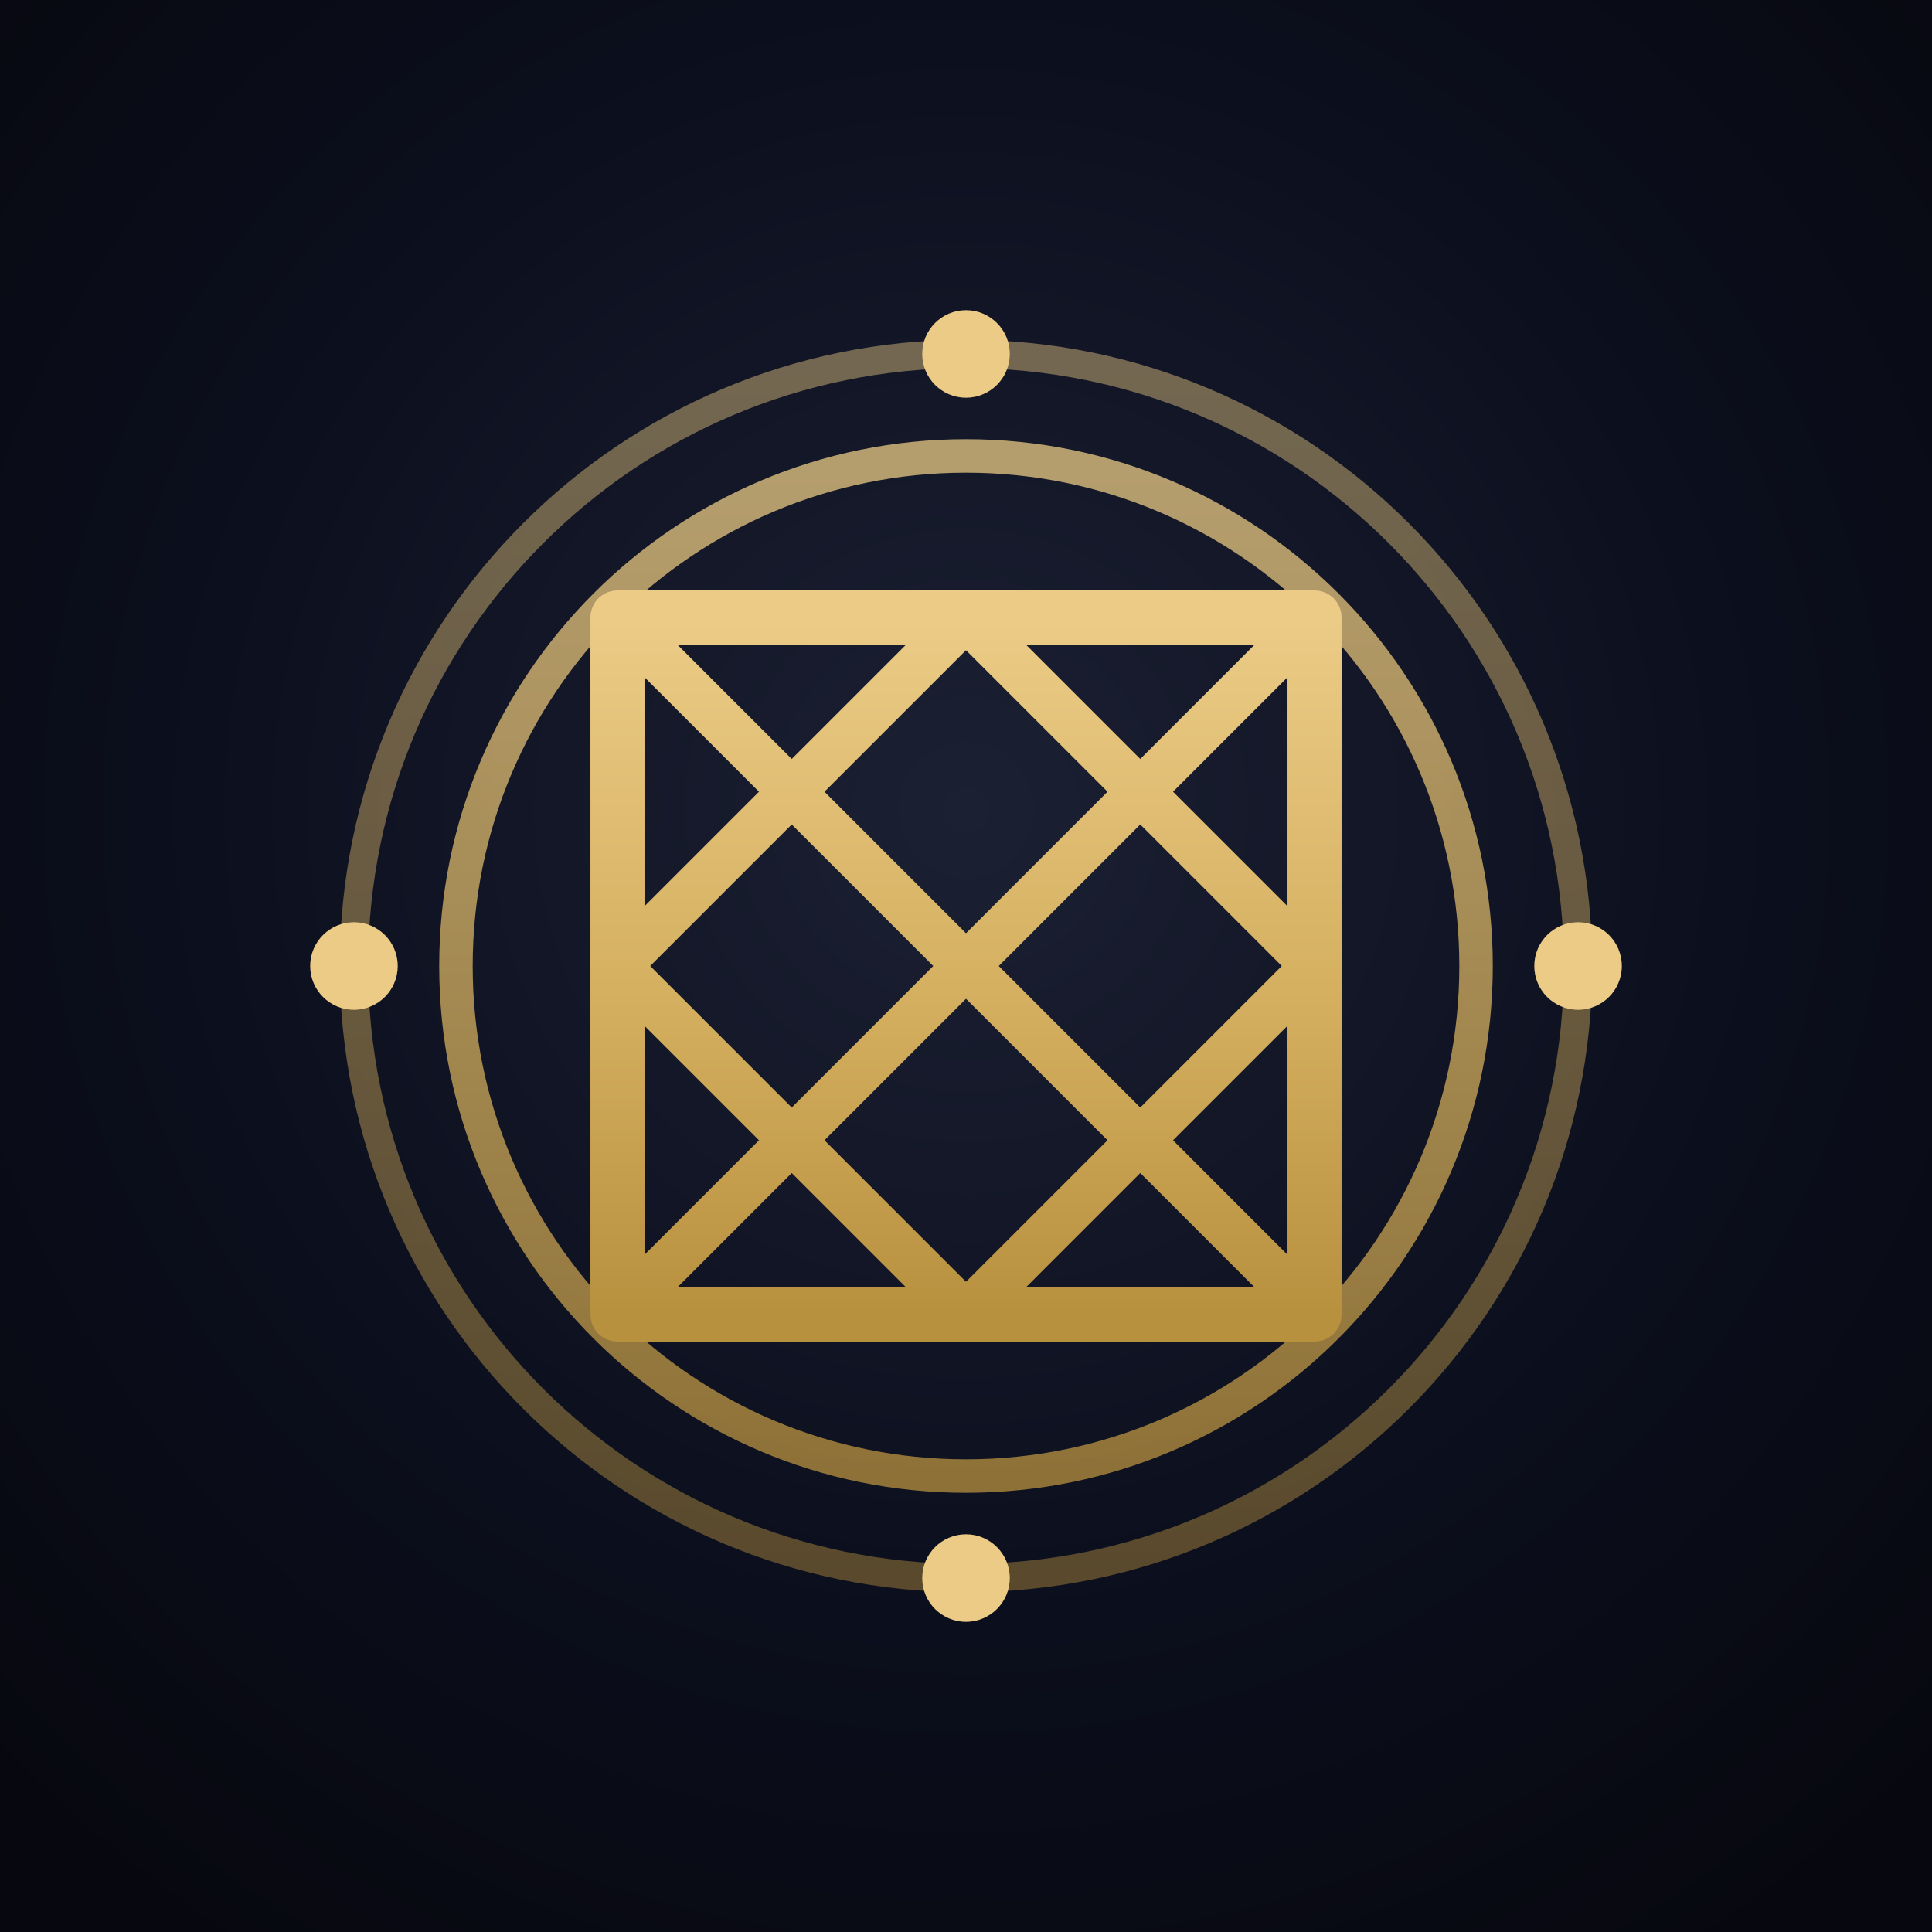
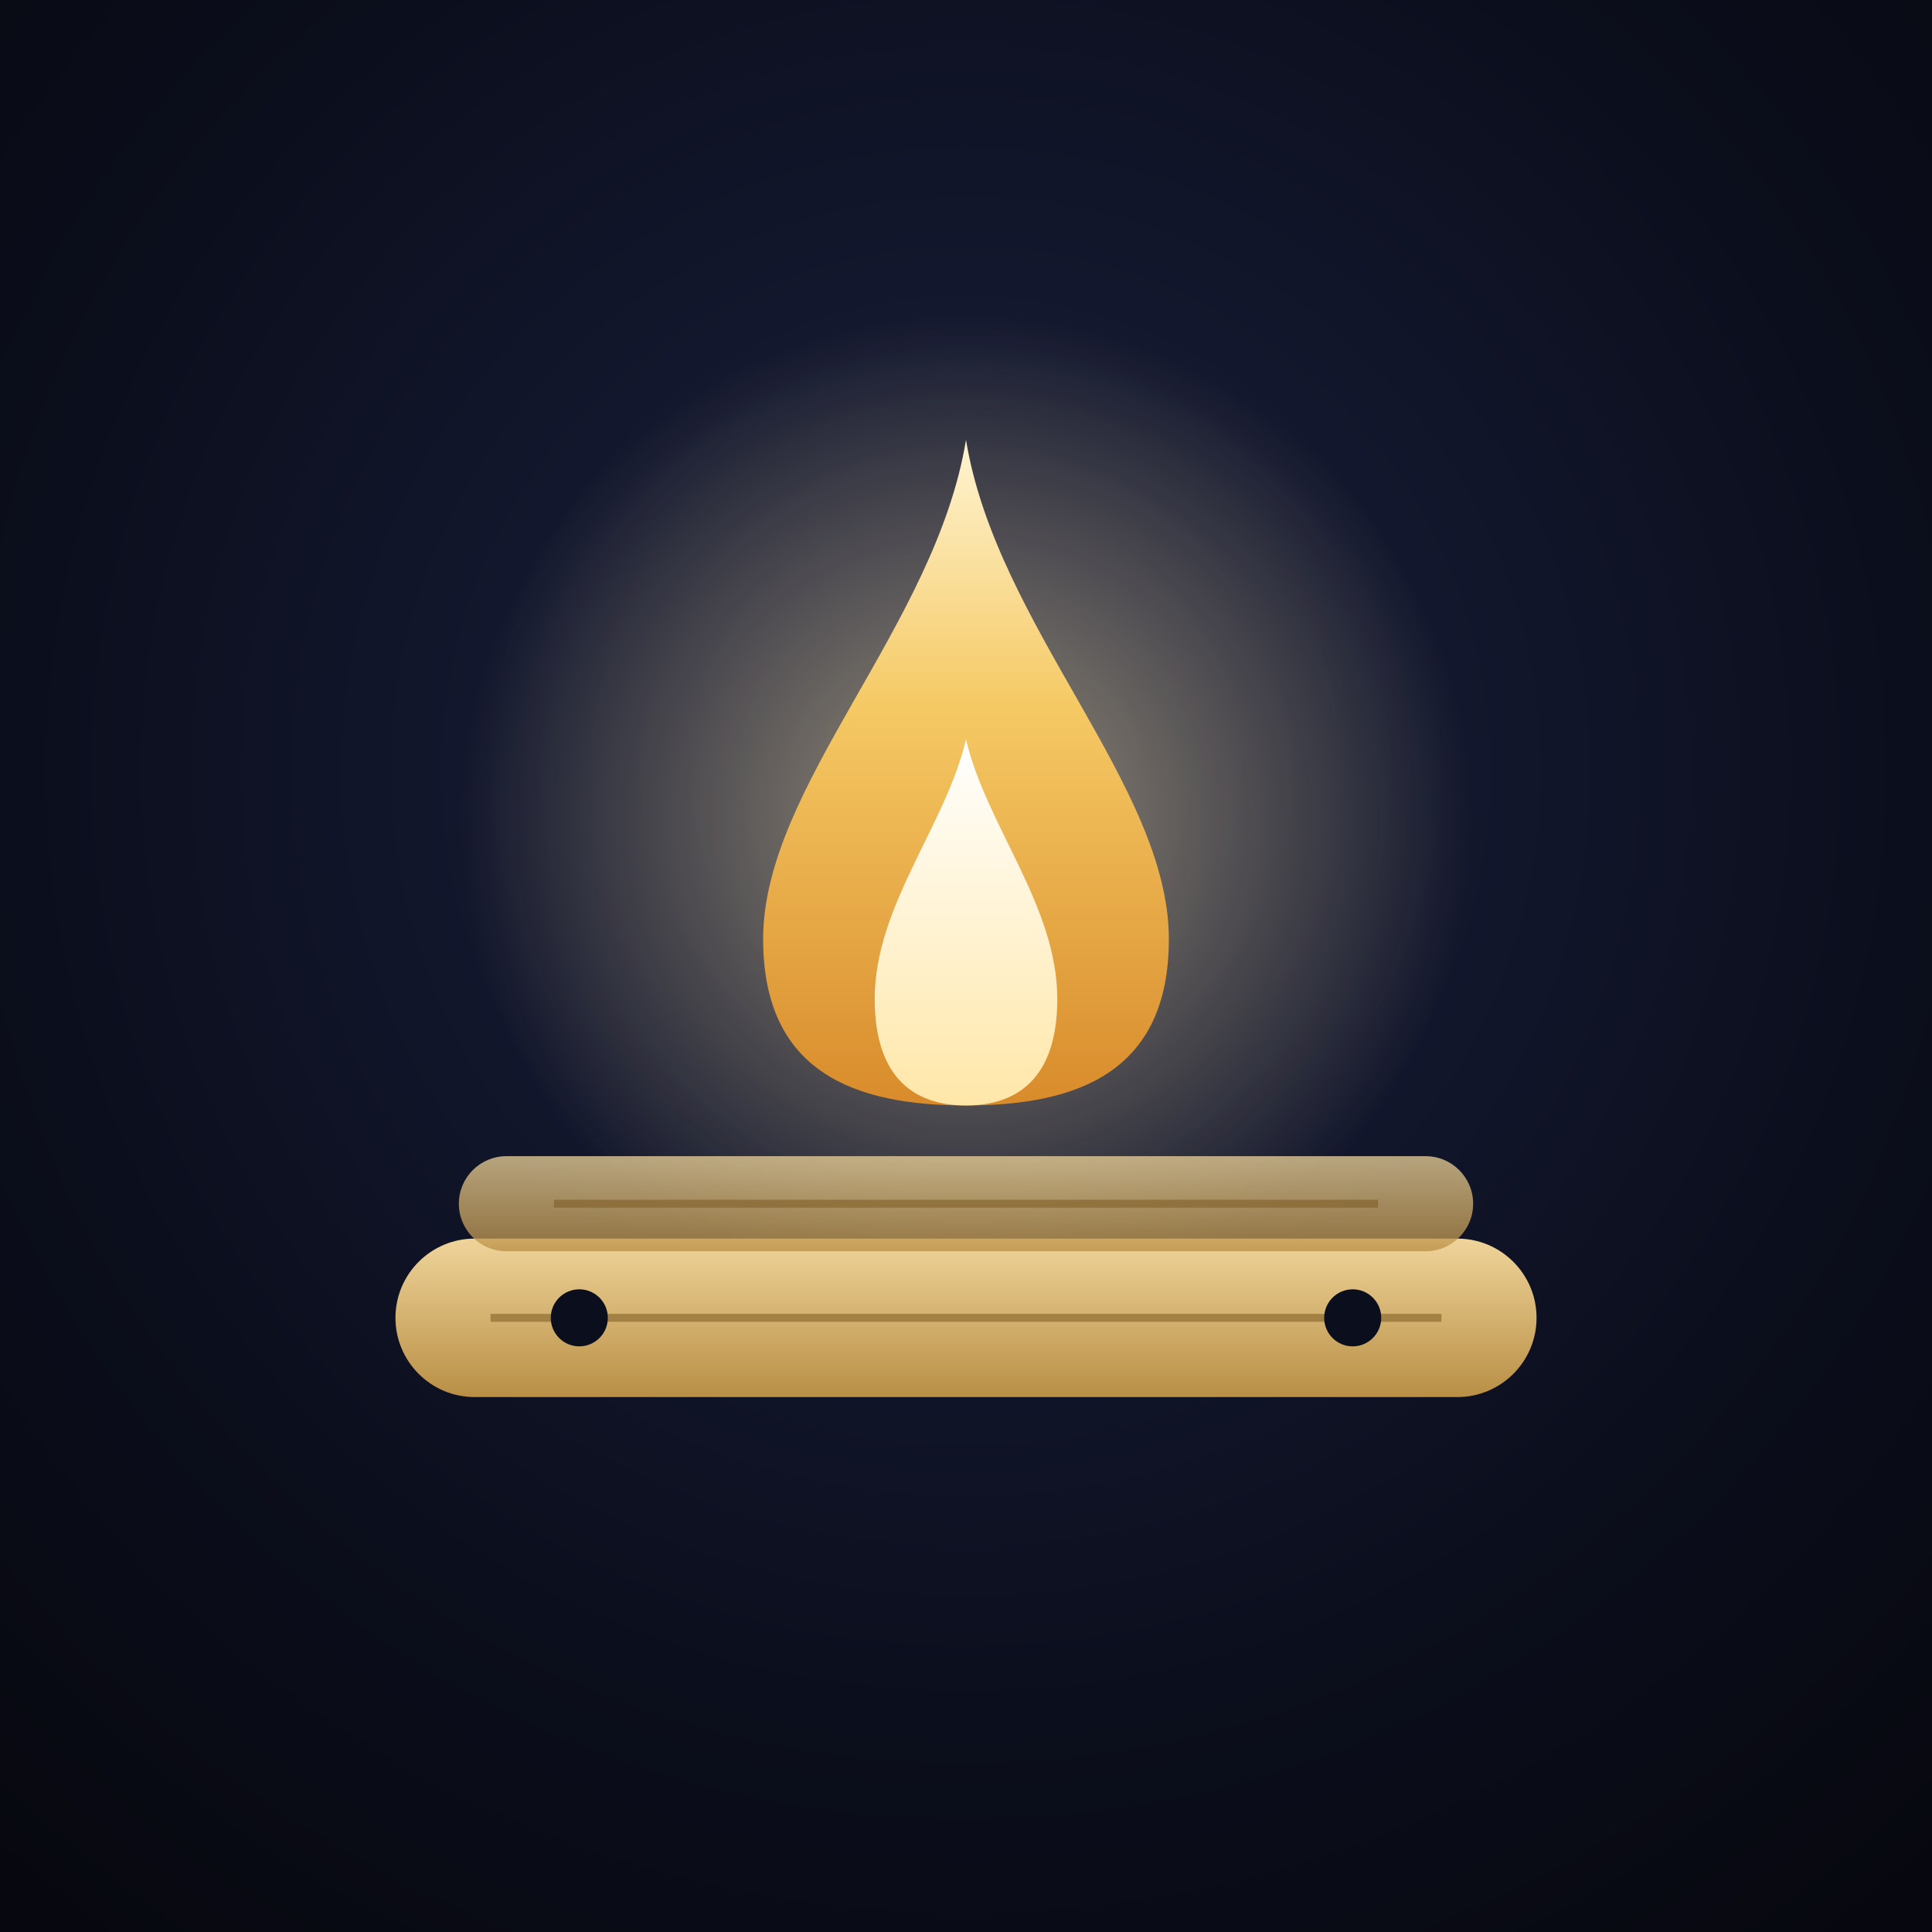
- <svg xmlns="http://www.w3.org/2000/svg" width="512" height="512" viewBox="0 0 512 512">
+ <svg xmlns="http://www.w3.org/2000/svg" viewBox="0 0 512 512">
  <defs>
-     <radialGradient id="bg" cx="50%" cy="42%" r="70%">
-       <stop offset="0%" stop-color="#1B2033" />
-       <stop offset="60%" stop-color="#0B0E1C" />
+     <radialGradient id="bg" cx="50%" cy="40%" r="75%">
+       <stop offset="0%" stop-color="#1B2140" />
+       <stop offset="65%" stop-color="#0B0E1C" />
      <stop offset="100%" stop-color="#07080F" />
    </radialGradient>
-     <linearGradient id="gold" x1="0" y1="0" x2="0" y2="1">
-       <stop offset="0%" stop-color="#EBCB86" />
+     <linearGradient id="gold" x1="0" y1="0" x2="1" y2="1">
+       <stop offset="0%" stop-color="#F3D99A" />
+       <stop offset="45%" stop-color="#D4AF5F" />
+       <stop offset="100%" stop-color="#A27B2E" />
+     </linearGradient>
+     <linearGradient id="goldv" x1="0" y1="0" x2="0" y2="1">
+       <stop offset="0%" stop-color="#F6E1A8" />
      <stop offset="55%" stop-color="#D4AF5F" />
-       <stop offset="100%" stop-color="#B8913F" />
+       <stop offset="100%" stop-color="#9C7428" />
+     </linearGradient>
+     <radialGradient id="glow" cx="50%" cy="50%" r="50%">
+       <stop offset="0%" stop-color="#FFE7A8" stop-opacity=".55" />
+       <stop offset="100%" stop-color="#FFE7A8" stop-opacity="0" />
+     </radialGradient>
+   </defs>
+   <defs>
+     <linearGradient id="flame" x1="0" y1="0" x2="0" y2="1">
+       <stop offset="0%" stop-color="#FFF4D2" />
+       <stop offset="40%" stop-color="#F5C964" />
+       <stop offset="100%" stop-color="#D98B2B" />
+     </linearGradient>
+     <linearGradient id="inner" x1="0" y1="0" x2="0" y2="1">
+       <stop offset="0%" stop-color="#FFFFFF" />
+       <stop offset="100%" stop-color="#FFE7A8" />
+     </linearGradient>
+     <linearGradient id="leaf" x1="0" y1="0" x2="0" y2="1">
+       <stop offset="0%" stop-color="#EFD49A" />
+       <stop offset="100%" stop-color="#B98F45" />
    </linearGradient>
  </defs>
-   <rect width="512" height="512" rx="0" fill="url(#bg)" />
-   <g transform="translate(87.04 87.04) scale(2.2528)" fill="none" stroke="url(#gold)" stroke-linejoin="round" stroke-linecap="round">
-     <circle cx="75" cy="75" r="72" stroke-width="3.33" stroke-opacity=".45" />
-     <circle cx="75" cy="75" r="60" stroke-width="3.94" stroke-opacity=".75" />
-     <rect x="34" y="34" width="82" height="82" stroke-width="6.36" />
-     <path d="M34 34l82 82M116 34l-82 82M75 34l41 41-41 41-41-41z" stroke-width="5.45" />
-     <g fill="#EBCB86" stroke="none">
-       <circle cx="75" cy="3" r="5.15" />
-       <circle cx="147" cy="75" r="5.15" />
-       <circle cx="75" cy="147" r="5.15" />
-       <circle cx="3" cy="75" r="5.15" />
+   <rect width="512" height="512" fill="url(#bg)" />
+   <g transform="translate(256 256) scale(0.84) translate(-256 -256)">
+     <circle cx="256" cy="210" r="160" fill="url(#glow)" />
+     <path d="M256 90 C265.6 148.8 320 199.2 320 247.5 C320 289.5 291.2 300 256 300 C220.8 300 192 289.5 192 247.5 C192 199.2 246.4 148.8 256 90 Z" fill="url(#flame)" />
+     <path d="M256 184.5 C262.4 211.8 284.8 237.0 284.8 266.4 C284.8 291.6 272.0 300.0 256 300.0 C240.0 300.0 227.2 291.6 227.2 266.4 C227.2 237.0 249.6 211.8 256 184.5 Z" fill="url(#inner)" />
+     <rect x="76" y="342" width="360" height="50" rx="25.0" fill="url(#leaf)" opacity="1.0" />
+     <path d="M106 367.0 H406" stroke="#7A5A22" stroke-width="2.5" stroke-opacity=".55" />
+     <rect x="96" y="316" width="320" height="30" rx="15.0" fill="url(#leaf)" opacity="0.75" />
+     <path d="M126 331.0 H386" stroke="#7A5A22" stroke-width="2.5" stroke-opacity=".55" />
+     <g fill="#0B0E1C">
+       <circle cx="134" cy="367" r="9" />
+       <circle cx="378" cy="367" r="9" />
    </g>
  </g>
</svg>
